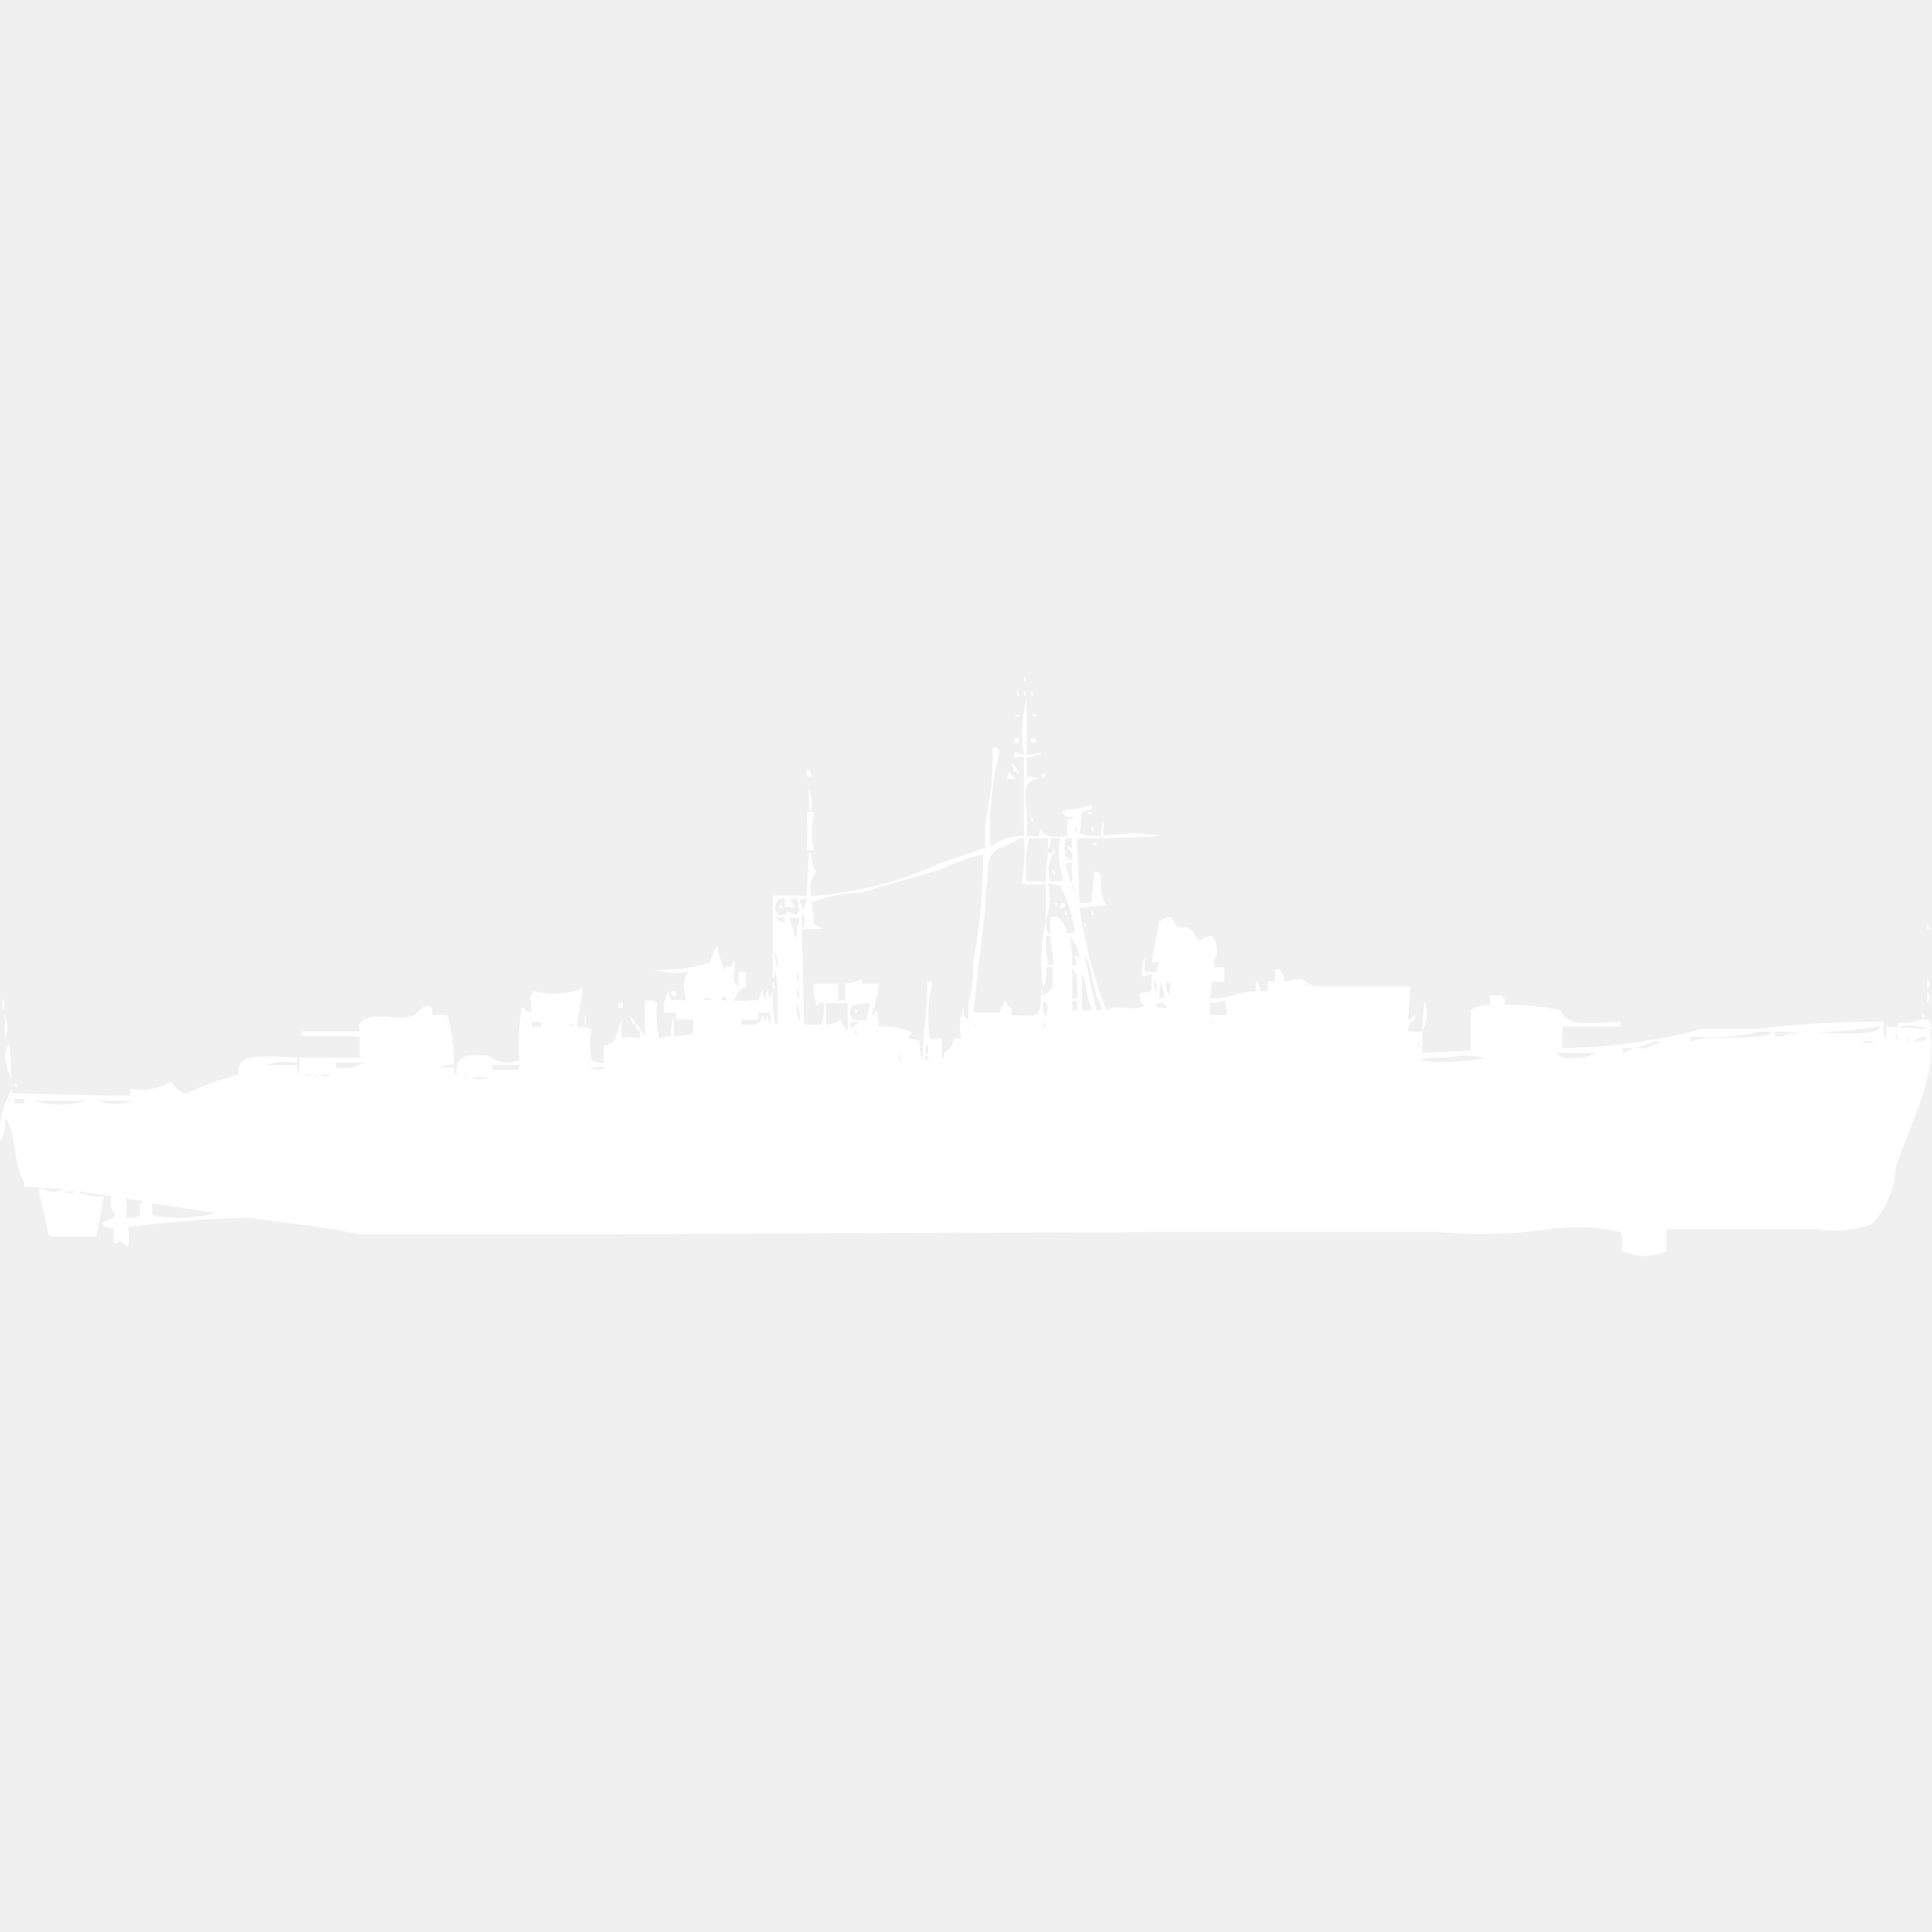
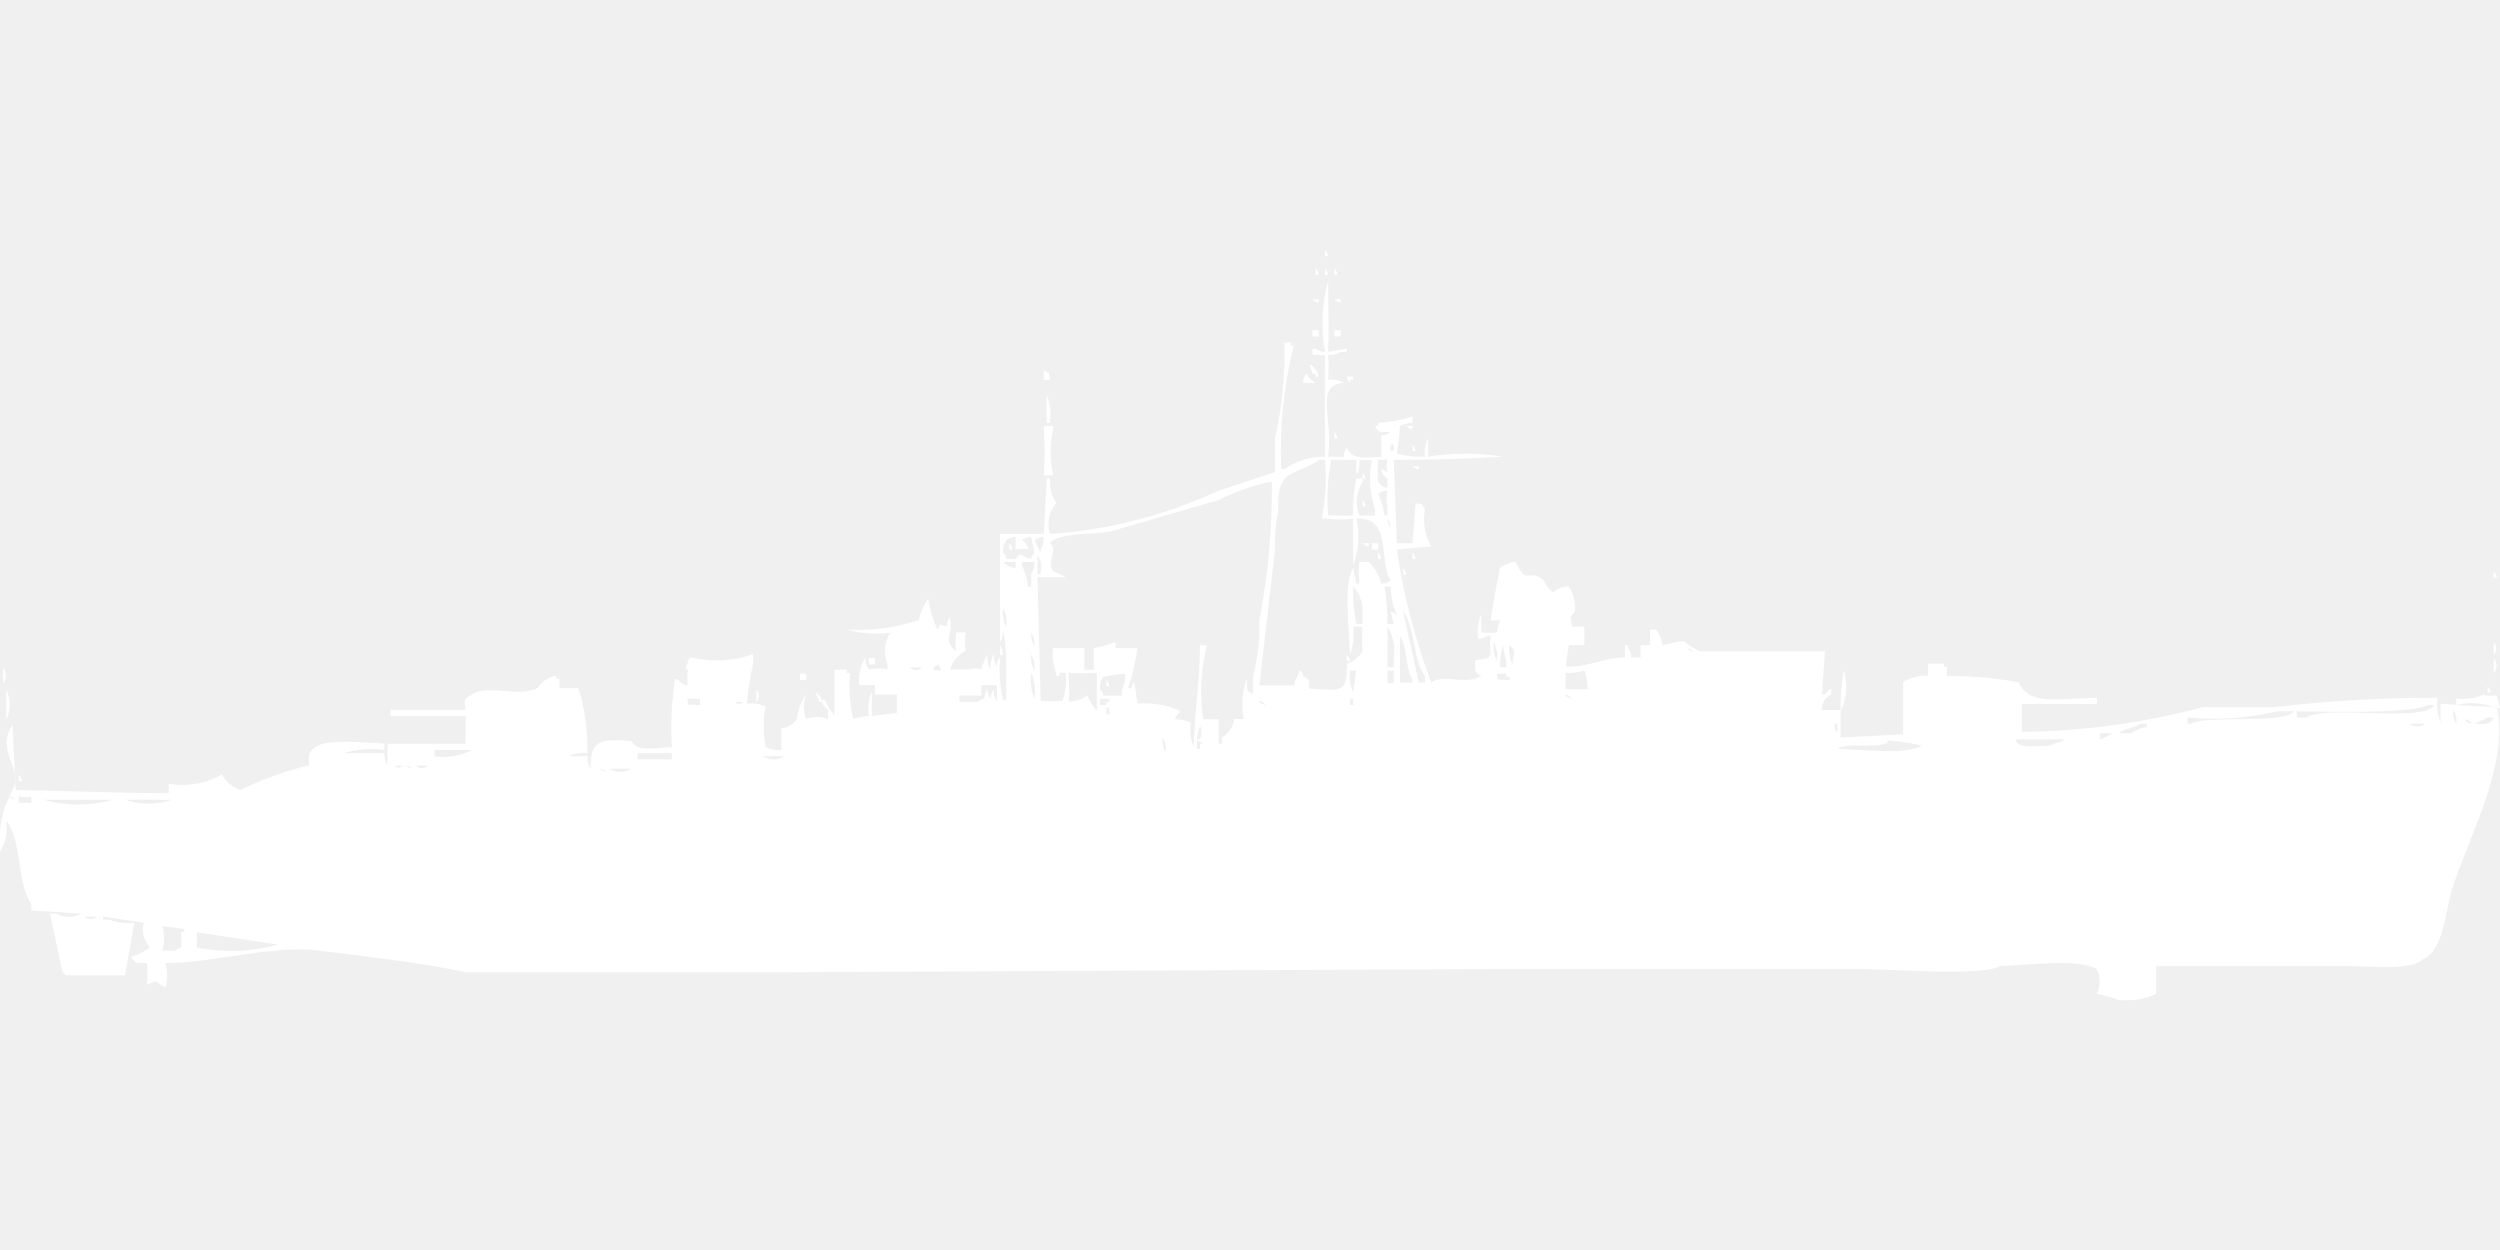
- <svg xmlns="http://www.w3.org/2000/svg" width="40" height="40" viewBox="0 0 40 40">
+ <svg xmlns="http://www.w3.org/2000/svg" width="80" height="40" viewBox="0 0 80 40">
  <defs>
    <style>
      .cls-1 {
        fill: #fff;
        fill-rule: evenodd;
      }
    </style>
  </defs>
-   <path id="Color_Fill_1" data-name="Color Fill 1" class="cls-1" d="M21.2,14a0.178,0.178,0,0,1,.05.1H21.2V14Zm-0.15.3a0.178,0.178,0,0,1,.05.1H21.05V14.3Zm0.15,0a0.178,0.178,0,0,1,.05.1H21.2V14.3Zm0.15,0a0.178,0.178,0,0,1,.05.1H21.35V14.3Zm-0.1,1.333,0.3-.049V15.63h-0.1a0.34,0.34,0,0,1-.2.049,2.575,2.575,0,0,1,0,.4,0.422,0.422,0,0,1,.25.049c-0.338.03-.275,0.3-0.25,0.642a2.372,2.372,0,0,1,0,.543H21.5a0.237,0.237,0,0,1,.05-0.148c0.08,0.2.278,0.164,0.55,0.148V16.963a0.244,0.244,0,0,0,.15-0.049c-0.188-.007-0.176.023-0.25-0.1h0.05V16.765a1.927,1.927,0,0,0,.55-0.1v0.1a0.638,0.638,0,0,0-.2.049,4.323,4.323,0,0,1-.05.444,1.463,1.463,0,0,0,.45.049,0.515,0.515,0,0,1,.05-0.3v0.3a3.709,3.709,0,0,1,1.2,0c-0.515.035-1.161,0.049-1.75,0.049l0.05,1.333H22.6l0.05-.642c0.162,0.041.076-.024,0.15,0.1a0.858,0.858,0,0,0,.1.593l-0.55.049a9.9,9.9,0,0,0,.55,2.124c0.215-.134.556,0.048,0.8-0.1-0.126-.072-0.091-0.062-0.1-0.247,0.158-.049.186,0.009,0.25-0.1a1.4,1.4,0,0,1,0-.3H23.8a0.256,0.256,0,0,1-.15.049,0.758,0.758,0,0,1,.05-0.395v0.3h0.25a0.62,0.62,0,0,1,.05-0.2H23.85c0.031-.233.1-0.58,0.15-0.839a0.533,0.533,0,0,1,.25-0.1c0.18,0.4.207,0.091,0.45,0.3a0.444,0.444,0,0,0,.15.2,0.339,0.339,0,0,1,.25-0.1,0.646,0.646,0,0,1,.1.4c-0.1.124-.066,0.081-0.05,0.247h0.2v0.3H25.1l-0.05.346c0.43,0,.547-0.133.95-0.148v-0.2h0.05V20.37a0.25,0.25,0,0,1,.05.148h0.15v-0.2H26.4V20.074h0.1a0.519,0.519,0,0,1,.1.247c0.52-.1.2-0.089,0.6,0.1h2l-0.05.691H29.2a0.3,0.3,0,0,1,.1-0.1v0.1a0.251,0.251,0,0,0-.15.247h0.3V21.8l1-.049v-0.84a0.666,0.666,0,0,1,.4-0.1v-0.2H31.1v0.049h0.05v0.148a5.737,5.737,0,0,1,1.15.1c0.166,0.376.618,0.259,1.25,0.247v0.1h-1.2V21.7a11.754,11.754,0,0,0,2.9-.4H36.4a21.264,21.264,0,0,1,2.6-.148,0.758,0.758,0,0,0,.05.4v-0.3c0.275,0.018.567,0.049,0.9,0.049,0.188,0.922-.4,1.962-0.7,2.864a1.842,1.842,0,0,1-.5,1.185,2.41,2.41,0,0,1-1.15.1H34.5V25.9a1.169,1.169,0,0,1-.6.1,2.28,2.28,0,0,0-.35-0.1,0.454,0.454,0,0,0,0-.395A4.312,4.312,0,0,0,32,25.457a9.251,9.251,0,0,1-2.2.049H24l-11.4.049H7.45C6.712,25.4,5.794,25.3,5.1,25.21a22.119,22.119,0,0,0-2.45.2,0.892,0.892,0,0,1,0,.4c-0.193-.111-0.1-0.137-0.3-0.049a1.545,1.545,0,0,0,0-.346c-0.188-.007-0.176.023-0.25-0.1a0.928,0.928,0,0,0,.3-0.148,0.415,0.415,0,0,1-.1-0.4l-0.65-.1v0.049h0.1a0.8,0.8,0,0,0,.4.049L2,25.6H1.05A0.141,0.141,0,0,0,1,25.556l-0.2-.938H0.9a0.421,0.421,0,0,0,.4,0l-0.8-.049v-0.1c-0.239-.354-0.136-1-0.4-1.333a0.717,0.717,0,0,1-.1.494,1.7,1.7,0,0,1,.2-0.988C0.393,22.31-.087,22.018.2,21.6l0.05,1.037c0.837,0.012,1.631.049,2.45,0.049V22.543A1.268,1.268,0,0,0,3.55,22.4a0.5,0.5,0,0,0,.3.247,5.6,5.6,0,0,1,1.1-.4c-0.11-.475.585-0.375,1.2-0.346V22a1.507,1.507,0,0,0-.65.049H6.15a0.316,0.316,0,0,0,.05.2V21.9H7.45V21.457H6.25v-0.1h1.2c-0.015-.119-0.053-0.164.1-0.247,0.269-.166.734,0.053,1.05-0.1a0.448,0.448,0,0,1,.3-0.2v0.049H8.95v0.148h0.3L9.3,21.161a3.732,3.732,0,0,1,.1.889,0.532,0.532,0,0,0-.3.049H9.4a0.316,0.316,0,0,0,.05.2c-0.016-.472.181-0.474,0.65-0.444a0.651,0.651,0,0,0,.65.1,5.053,5.053,0,0,1,.05-1.086h0.05a0.193,0.193,0,0,0,.15.1v-0.2c0.039-.085-0.076-0.026,0-0.148a0.168,0.168,0,0,1,.05-0.1,1.716,1.716,0,0,0,1-.049v0.148a5.085,5.085,0,0,0-.1.642,0.533,0.533,0,0,1,.3.049,1.641,1.641,0,0,0,0,.642A0.437,0.437,0,0,0,12.5,22V21.654a0.344,0.344,0,0,0,.25-0.148,0.854,0.854,0,0,1,.15-0.4,0.535,0.535,0,0,0,0,.4,0.48,0.48,0,0,1,.35,0V21.358a0.191,0.191,0,0,1-.1-0.148H13.2a1.525,1.525,0,0,0,.15.247V20.716h0.2v0.049H13.6a2.519,2.519,0,0,0,.05.741,0.791,0.791,0,0,1,.25-0.049,0.758,0.758,0,0,1,.05-0.4v0.4l0.4-.049v-0.3H14V20.963H13.75a0.632,0.632,0,0,1,.1-0.445,0.316,0.316,0,0,0,.05.2,0.554,0.554,0,0,1,.3,0v-0.1a0.513,0.513,0,0,1,.05-0.494,1.66,1.66,0,0,1-.7-0.049,3.059,3.059,0,0,0,1.15-.148,0.971,0.971,0,0,1,.15-0.346,1.732,1.732,0,0,0,.15.494c0.089-.129,0-0.069.15-0.049a0.237,0.237,0,0,1,.05-0.148v0.049c0.07,0.159-.134.35,0.1,0.494a1.01,1.01,0,0,1,0-.3h0.15a0.953,0.953,0,0,0,0,.3,0.475,0.475,0,0,0-.25.3h0.3a0.283,0.283,0,0,1,.2,0,1.233,1.233,0,0,1,.1-0.247,0.409,0.409,0,0,0,.05.247,0.409,0.409,0,0,1,.05-0.247,0.316,0.316,0,0,0,.05.2A0.237,0.237,0,0,1,16,20.519a2.246,2.246,0,0,0,.05.691H16.1V20.765a3.364,3.364,0,0,0-.05-0.691,0.316,0.316,0,0,1-.05.2V18.543h0.7l0.05-.889H16.8a0.628,0.628,0,0,0,.1.4,0.508,0.508,0,0,0-.1.494,7.647,7.647,0,0,0,2.7-.691l0.9-.3V17.012a6.084,6.084,0,0,0,.15-1.531h0.1v0.049H20.7a6.848,6.848,0,0,0-.2,1.975h0.05a1.063,1.063,0,0,1,.65-0.2c0-.684-0.006-1.154,0-1.63H21v-0.1h0.05a0.256,0.256,0,0,0,.15.049,2.608,2.608,0,0,1,.05-1.136C21.25,14.93,21.267,15.308,21.25,15.63ZM21,14.79h0.1V14.84A0.171,0.171,0,0,1,21,14.79Zm0.35,0h0.1V14.84A0.171,0.171,0,0,1,21.35,14.79ZM21,15.284h0.1v0.1H21v-0.1Zm0.35,0h0.1v0.1h-0.1v-0.1Zm-0.4.543a0.27,0.27,0,0,1,.15.2H21.05V15.975H21Zm-4.25.1c0.127,0.072.056-.011,0.1,0.148H16.7V15.926Zm4.15,0.2a0.237,0.237,0,0,1,.05-0.148,0.382,0.382,0,0,0,.15.148h-0.2Zm0.7-.1h0.1v0.049H21.6v0.049A0.178,0.178,0,0,1,21.55,16.025Zm-4.8.3a0.905,0.905,0,0,1,.05.444H16.75V16.716A3.084,3.084,0,0,1,16.75,16.321ZM16.7,17.6a5.991,5.991,0,0,0,0-.79h0.15v0.049a1.753,1.753,0,0,0,0,.741H16.7Zm5.8-.79h0.1v0.049A0.171,0.171,0,0,1,22.5,16.815Zm-1.15.1a0.178,0.178,0,0,1,.05.1H21.35v-0.1Zm0.9,0.2v0.1H22.3A0.168,0.168,0,0,0,22.25,17.111Zm0.35,0a0.178,0.178,0,0,1,.05.1H22.6v-0.1Zm-2.45,3.852H20.7c0.038-.13.06-0.118,0.1-0.247a0.178,0.178,0,0,1,.05.1c0.126,0.072.077,0.022,0.1,0.2,0.5,0.027.61,0.084,0.6-.395a0.5,0.5,0,0,0,.25-0.2,3.086,3.086,0,0,1,0-.4H21.65a0.89,0.89,0,0,1-.05.444,3.686,3.686,0,0,1,.05-1.383l0.05,0.247h0.05a1.686,1.686,0,0,1,0-.346H21.9a0.688,0.688,0,0,1,.2.346,0.243,0.243,0,0,0,.15-0.049,2.847,2.847,0,0,0-.3-0.938A0.437,0.437,0,0,0,21.7,18.3a1.23,1.23,0,0,1-.05.741V18.3a1.564,1.564,0,0,1-.45,0H21.15a3.408,3.408,0,0,0,.05-0.938H21.1c-0.4.283-.676,0.1-0.65,0.84a2.5,2.5,0,0,0-.05.593Zm1.1-2.716h0.4a2.742,2.742,0,0,1,.05-0.593h0.1V17.7a0.606,0.606,0,0,0-.05.543H22v-0.1a1.565,1.565,0,0,1-.05-0.79h-0.2a0.409,0.409,0,0,1-.05.247V17.358H21.3A3.209,3.209,0,0,0,21.25,18.247Zm0.8-.889a1.889,1.889,0,0,0,0,.346,0.193,0.193,0,0,0,.15.1V17.654a0.191,0.191,0,0,1-.1-0.148l0.1,0.049a0.391,0.391,0,0,1,0-.2H22.05Zm0.55,0.1h0.1v0.049A0.173,0.173,0,0,1,22.6,17.457Zm-0.8.1a0.178,0.178,0,0,1,.05.1H21.8v-0.1Zm-5.2,1.679q0.025,0.987.05,1.975a1.554,1.554,0,0,0,.35,0,0.906,0.906,0,0,0,.05-0.445h-0.1v0.049H16.9V20.765a0.772,0.772,0,0,1-.05-0.395h0.5v0.346H17.5V20.37a1.727,1.727,0,0,0,.35-0.1v0.1H18.2a4.033,4.033,0,0,1-.15.642H18.1a0.168,0.168,0,0,1,.05-0.1l0.05,0.346a1.44,1.44,0,0,1,.65.1c0.068,0.05-.014.032-0.05,0.148a0.722,0.722,0,0,1,.25.049,0.758,0.758,0,0,0,.05.4c0-.512.1-1.014,0.1-1.63h0.1V20.37a2.961,2.961,0,0,0-.05,1.136H19.5V21.9h0.05V21.8a0.409,0.409,0,0,0,.2-0.3H19.9a1.164,1.164,0,0,1,.05-0.642c0.007,0.186-.024.174,0.1,0.247v-0.3a3.168,3.168,0,0,0,.1-0.889,11.287,11.287,0,0,0,.2-2.222,3.435,3.435,0,0,0-.85.3l-1.7.494a2.6,2.6,0,0,0-1,.2,2.01,2.01,0,0,1,.05.444c0.043,0.032.157,0.066,0.2,0.1H16.6Zm5.6-1.383a0.243,0.243,0,0,0-.15.049,1.131,1.131,0,0,1,.1.346H22.2V18.1A0.534,0.534,0,0,1,22.2,17.852ZM21.8,18a0.178,0.178,0,0,1,.05.1H21.8V18Zm0.4,0.3a0.237,0.237,0,0,0,.05.148A0.237,0.237,0,0,0,22.2,18.3Zm-5.7.3a0.243,0.243,0,0,0-.15.049,0.191,0.191,0,0,1,.1.148,0.4,0.4,0,0,0-.2,0v-0.2a0.243,0.243,0,0,0-.15.049,0.33,0.33,0,0,0-.05.2,0.178,0.178,0,0,1,.05.1h0.15c0.112-.138.037-0.041,0.25,0a0.168,0.168,0,0,1,.05-0.1Zm0.2,0a0.243,0.243,0,0,0-.15.049c0.032,0.043.067,0.155,0.1,0.2V18.79A0.33,0.33,0,0,0,16.7,18.593Zm-0.55.1a0.178,0.178,0,0,1,.05.1H16.15v-0.1Zm5.65,0h0.1v0.049A0.172,0.172,0,0,1,21.8,18.691Zm0.15,0h0.1v0.1h-0.1v-0.1Zm0.1,0.148a0.178,0.178,0,0,1,.05.1H22.05v-0.1Zm0.55,0a0.178,0.178,0,0,1,.05.1H22.6v-0.1Zm-6,.049v0.3h0.05V19.136A0.266,0.266,0,0,0,16.6,18.889Zm-0.55.1a0.359,0.359,0,0,0,.2.1v-0.1h-0.2Zm0.5,0h-0.2v0.049a1.088,1.088,0,0,1,.1.346H16.5v-0.2A0.33,0.33,0,0,0,16.55,18.988Zm5.9,0.1a0.178,0.178,0,0,1,.05.1H22.45v-0.1ZM39.9,19.136a0.178,0.178,0,0,1,.05.1H39.9v-0.1Zm-18.25.247a2.742,2.742,0,0,0,.05.593h0.1v-0.2a1.92,1.92,0,0,1-.05-0.4h-0.1Zm0.5,0a3.064,3.064,0,0,1,.05.593h0.1l-0.05-.2,0.1,0.049A0.859,0.859,0,0,0,22.15,19.383Zm-6.1.346a0.515,0.515,0,0,0,.05.3A0.515,0.515,0,0,0,16.05,19.728Zm6.4,0.049,0.25,1.136h0.1v-0.1C22.6,20.544,22.652,20.051,22.45,19.778Zm-0.25.247c0,0.318.006,0.356,0,.642h0.1V20.519A0.726,0.726,0,0,0,22.2,20.025Zm-5.7.1a0.316,0.316,0,0,0,.05.2A0.316,0.316,0,0,0,16.5,20.124Zm5.9,0.79h0.2V20.864c-0.118-.182-0.076-0.514-0.2-0.691v0.741Zm1.5-.642a0.515,0.515,0,0,0,.05.3A0.516,0.516,0,0,0,23.9,20.272Zm16,0a0.143,0.143,0,0,1,0,.2v-0.2ZM16,20.321a0.25,0.25,0,0,1,.05.148H16V20.321Zm8.05,0a1.05,1.05,0,0,0-.05.346h0.1v-0.1A1.732,1.732,0,0,1,24.05,20.321Zm0.1,0a0.515,0.515,0,0,0,.05.3l0.05-.247ZM27,20.37a0.182,0.182,0,0,0,.1.049A0.18,0.18,0,0,0,27,20.37Zm-10.5.1a0.409,0.409,0,0,0,.05.247A0.409,0.409,0,0,0,16.5,20.469Zm5.05,0a0.178,0.178,0,0,1,.05.1H21.55v-0.1Zm-7.65.049H14v0.1H13.9v-0.1Zm26,0a0.2,0.2,0,0,1,0,.247V20.519Zm-24.9.1c0.01,0.069-.041-0.02-0.05.049-0.1.038,0.1,0.049,0.1,0.049A0.168,0.168,0,0,0,15,20.617Zm-14.95.049a0.2,0.2,0,0,1,0,.247V20.667Zm14.5,0a0.147,0.147,0,0,0,.2,0h-0.2Zm7.05,0.049a0.633,0.633,0,0,0,.05.346C21.673,20.869,21.758,20.815,21.6,20.716Zm0.6,0v0.2h0.1v-0.2H22.2Zm2.85,0.049v0.247H25.4a0.829,0.829,0,0,0-.05-0.3A0.925,0.925,0,0,1,25.05,20.765Zm4.45-.049a0.842,0.842,0,0,1-.05.642A3.573,3.573,0,0,1,29.5,20.716Zm-16.7.049h0.1v0.1H12.8v-0.1Zm3.7,0a0.758,0.758,0,0,0,.05.4A0.758,0.758,0,0,0,16.5,20.765Zm0.6,0.445a0.5,0.5,0,0,0,.3-0.1,0.733,0.733,0,0,0,.15.247V20.765a3.234,3.234,0,0,1-.45,0v0.1A2.2,2.2,0,0,1,17.1,21.21Zm0.9-.445a3.081,3.081,0,0,0-.35.049,0.33,0.33,0,0,0-.05.2,0.178,0.178,0,0,1,.05.1h0.3v-0.1A0.423,0.423,0,0,0,18,20.765Zm5.95,0c0.014,0.128-.023.088,0.2,0.1V20.815H24.1V20.765H23.95Zm-6.25.1a0.178,0.178,0,0,1,.05.1H17.7v-0.1Zm-2,.1v0.148H15.35v0.1h0.3a0.181,0.181,0,0,1,.1-0.049,0.237,0.237,0,0,1,.05-0.148,0.237,0.237,0,0,0,.05.148,0.237,0.237,0,0,1,.05-0.148,0.316,0.316,0,0,0,.05.2V20.963H15.7Zm24.1,0a0.178,0.178,0,0,1,.05.1H39.8v-0.1Zm-39.7.049a0.581,0.581,0,0,1,0,.494V21.012Zm12,0a0.143,0.143,0,0,1,0,.2v-0.2Zm0.95,0.049a0.191,0.191,0,0,1,.1.148H13.1V21.161A0.178,0.178,0,0,1,13.05,21.062Zm12,0.049a0.182,0.182,0,0,0,.1.049A0.182,0.182,0,0,0,25.05,21.111Zm14.7,0h0.2l0.05,0.2H39.95a1.057,1.057,0,0,0-.65-0.049v-0.1A0.922,0.922,0,0,0,39.75,21.111ZM11,21.161c0.014,0.128-.023.088,0.2,0.1v-0.1H11Zm6.6,0v0.1h0.1V21.21h0.05V21.161H17.6Zm4,0v0.1h0.05A0.168,0.168,0,0,0,21.6,21.161Zm-9.85.049c0.086,0.043.064,0.044,0.15,0H11.75Zm8.4,0a0.182,0.182,0,0,0,.1.049A0.18,0.18,0,0,0,20.15,21.21Zm18.7,0.049a9.051,9.051,0,0,1-2.1.1v0.1H36.9c0.365-.213,1.849.1,2.05-0.2h-0.1Zm-21.15.049v0.1h0.05A0.168,0.168,0,0,0,17.7,21.309Zm18.75,0.049a4.588,4.588,0,0,1-1.45.1v0.1h0.05c0.243-.145,1.5.017,1.65-0.2H36.45Zm2.8,0a0.316,0.316,0,0,0,.05.2A0.316,0.316,0,0,0,39.25,21.358Zm0.55,0.1c-0.043.032-.157,0.066-0.2,0.1,0.2,0,.225.025,0.3-0.1H39.8Zm-0.35.049a0.182,0.182,0,0,0,.1.049A0.18,0.18,0,0,0,39.45,21.506Zm-10.1.049a0.237,0.237,0,0,0,.05.148A0.237,0.237,0,0,0,29.35,21.556Zm4.9,0c-0.093.064-.263,0.08-0.35,0.148h0.2a0.59,0.59,0,0,1,.25-0.1V21.556h-0.1Zm4.3,0a0.2,0.2,0,0,0,.25,0H38.55ZM19.2,21.6a0.693,0.693,0,0,0-.05.2H19.2A0.288,0.288,0,0,0,19.2,21.6Zm14.4,0.1v0.1a0.892,0.892,0,0,0,.2-0.1H33.6Zm-15,.1a0.316,0.316,0,0,0,.05.2A0.316,0.316,0,0,0,18.6,21.8Zm13.65,0c0.023,0.142.257,0.11,0.55,0.1,0.05-.034.2-0.063,0.25-0.1h-0.8Zm-13.1.049v0.1H19.2V21.9h0.05A0.182,0.182,0,0,0,19.15,21.852Zm11.05,0c-0.177.106-.624-0.009-0.8,0.1a3.667,3.667,0,0,0,1.35-.049A2.848,2.848,0,0,0,30.2,21.852ZM6.95,22v0.1a0.947,0.947,0,0,0,.6-0.1H6.95Zm3.25,0.049v0.1h0.55v-0.1H10.2Zm2,0.049a0.34,0.34,0,0,0,.35,0H12.2Zm-5.9.148c0.086,0.044.064,0.044,0.15,0H6.3Zm0.2,0a0.181,0.181,0,0,0,.1.049A0.181,0.181,0,0,0,6.5,22.247Zm0.15,0a0.147,0.147,0,0,0,.2,0H6.65ZM9.6,22.3a0.181,0.181,0,0,0,.1.049A0.181,0.181,0,0,0,9.6,22.3Zm0.15,0a0.34,0.34,0,0,0,.35,0H9.75Zm-9.45.1a0.177,0.177,0,0,1,.05.1H0.3V22.4Zm-0.15.346a0.18,0.18,0,0,0,.1.049A0.181,0.181,0,0,0,.15,22.741Zm0.15,0v0.1H0.5v-0.1A0.4,0.4,0,0,1,.3,22.741ZM0.7,22.79a2,2,0,0,0,1.1,0H0.7Zm1.3,0a1.137,1.137,0,0,0,.75,0H2ZM1.35,24.667a0.147,0.147,0,0,0,.2,0H1.35ZM2.6,24.815a0.806,0.806,0,0,1,0,.4H2.8a0.181,0.181,0,0,1,.1-0.049V24.914H2.95V24.864Zm0.55,0.1v0.247a2.869,2.869,0,0,0,1.3-.049Z" />
+   <path id="Color_Fill_1" data-name="Color Fill 1" class="cls-1" d="M42.4,8a0.355,0.355,0,0,1,.1.2H42.4V8Zm-0.3.593a0.355,0.355,0,0,1,.1.2H42.1v-0.2Zm0.3,0a0.355,0.355,0,0,1,.1.2H42.4v-0.2Zm0.3,0a0.355,0.355,0,0,1,.1.2H42.7v-0.2Zm-0.2,2.667,0.6-.1v0.1H42.9a0.681,0.681,0,0,1-.4.1,5.148,5.148,0,0,1,0,.79,0.846,0.846,0,0,1,.5.1c-0.676.06-.549,0.595-0.5,1.284a4.737,4.737,0,0,1,0,1.086H43a0.474,0.474,0,0,1,.1-0.3c0.16,0.39.555,0.327,1.1,0.3V13.926a0.487,0.487,0,0,0,.3-0.1c-0.376-.014-0.352.046-0.5-0.2h0.1v-0.1a3.849,3.849,0,0,0,1.1-.2v0.2a1.279,1.279,0,0,0-.4.1,8.635,8.635,0,0,1-.1.889,2.925,2.925,0,0,0,.9.1,1.031,1.031,0,0,1,.1-0.593v0.593a7.409,7.409,0,0,1,2.4,0c-1.03.069-2.322,0.1-3.5,0.1l0.1,2.667h0.5L45.3,16.1c0.325,0.082.153-.048,0.3,0.2a1.717,1.717,0,0,0,.2,1.185l-1.1.1a19.789,19.789,0,0,0,1.1,4.247c0.429-.269,1.111.1,1.6-0.2-0.252-.144-0.183-0.124-0.2-0.494,0.316-.1.372,0.018,0.5-0.2a2.8,2.8,0,0,1,0-.593H47.6a0.514,0.514,0,0,1-.3.1,1.516,1.516,0,0,1,.1-0.79v0.593h0.5a1.238,1.238,0,0,1,.1-0.395H47.7c0.062-.467.193-1.16,0.3-1.679a1.068,1.068,0,0,1,.5-0.2c0.361,0.808.413,0.182,0.9,0.593a0.887,0.887,0,0,0,.3.4,0.679,0.679,0,0,1,.5-0.2,1.293,1.293,0,0,1,.2.79c-0.2.248-.132,0.162-0.1,0.494h0.4v0.593H50.2l-0.1.691c0.861-.006,1.095-0.266,1.9-0.3V20.642h0.1v0.1a0.5,0.5,0,0,1,.1.3h0.3V20.642h0.3V20.148H53a1.041,1.041,0,0,1,.2.494c1.041-.208.395-0.177,1.2,0.2h4l-0.1,1.383h0.1a0.606,0.606,0,0,1,.2-0.2v0.2a0.5,0.5,0,0,0-.3.494h0.6V23.6l2-.1V21.827a1.334,1.334,0,0,1,.8-0.2V21.235h0.5v0.1h0.1v0.3a11.473,11.473,0,0,1,2.3.2c0.333,0.753,1.236.518,2.5,0.494v0.2H64.7v0.889a23.507,23.507,0,0,0,5.8-.79h2.3a42.509,42.509,0,0,1,5.2-.3,1.515,1.515,0,0,0,.1.79V22.519c0.55,0.037,1.134.1,1.8,0.1,0.376,1.844-.792,3.924-1.4,5.728-0.258.766-.277,2.083-1,2.37-0.406.345-1.573,0.2-2.3,0.2H69V31.8a2.34,2.34,0,0,1-1.2.2,4.575,4.575,0,0,0-.7-0.2,0.908,0.908,0,0,0,0-.79c-0.559-.353-2.309-0.112-3.1-0.1-0.559.341-3.489,0.1-4.4,0.1H48l-22.8.1H14.9c-1.475-.32-3.312-0.513-4.7-0.691-1.471-.189-3.344.395-4.9,0.4a1.783,1.783,0,0,1,0,.79c-0.385-.221-0.206-0.274-0.6-0.1a3.089,3.089,0,0,0,0-.691c-0.376-.014-0.352.047-0.5-0.2a1.855,1.855,0,0,0,.6-0.3,0.829,0.829,0,0,1-.2-0.79l-1.3-.2v0.1H3.5a1.6,1.6,0,0,0,.8.1L4,31.21H2.1a0.282,0.282,0,0,0-.1-0.1L1.6,29.235H1.8a0.842,0.842,0,0,0,.8,0l-1.6-.1v-0.2c-0.478-.708-0.272-2.006-0.8-2.667a1.434,1.434,0,0,1-.2.988,3.4,3.4,0,0,1,.4-1.975c0.386-.664-0.573-1.248,0-2.074l0.1,2.074c1.674,0.024,3.262.1,4.9,0.1v-0.3a2.536,2.536,0,0,0,1.7-.3,1,1,0,0,0,.6.494,11.209,11.209,0,0,1,2.2-.79c-0.22-.95,1.171-0.75,2.4-0.691V24a3.016,3.016,0,0,0-1.3.1h1.3a0.632,0.632,0,0,0,.1.395V23.8h2.5V22.914H12.5v-0.2h2.4c-0.031-.237-0.105-0.328.2-0.494,0.538-.332,1.468.107,2.1-0.2a0.9,0.9,0,0,1,.6-0.4v0.1h0.1v0.3h0.6l0.1,0.3a7.465,7.465,0,0,1,.2,1.778,1.066,1.066,0,0,0-.6.1h0.6a0.632,0.632,0,0,0,.1.4c-0.032-.944.363-0.949,1.3-0.889,0.2,0.354.645,0.23,1.3,0.2a10.12,10.12,0,0,1,.1-2.173h0.1a0.387,0.387,0,0,0,.3.2V21.531c0.079-.17-0.151-0.052,0-0.3a0.337,0.337,0,0,1,.1-0.2,3.434,3.434,0,0,0,2-.1v0.3a10.151,10.151,0,0,0-.2,1.284,1.066,1.066,0,0,1,.6.1,3.284,3.284,0,0,0,0,1.284,0.874,0.874,0,0,0,.5.1V23.309a0.687,0.687,0,0,0,.5-0.3,1.708,1.708,0,0,1,.3-0.79,1.071,1.071,0,0,0,0,.79,0.96,0.96,0,0,1,.7,0v-0.3a0.382,0.382,0,0,1-.2-0.3h0.1a3.055,3.055,0,0,0,.3.494V21.432h0.4v0.1h0.1a5.034,5.034,0,0,0,.1,1.481,1.589,1.589,0,0,1,.5-0.1,1.515,1.515,0,0,1,.1-0.79v0.79l0.8-.1V22.222H28v-0.3H27.5a1.264,1.264,0,0,1,.2-0.889,0.632,0.632,0,0,0,.1.4,1.106,1.106,0,0,1,.6,0v-0.2a1.026,1.026,0,0,1,.1-0.988,3.319,3.319,0,0,1-1.4-.1,6.117,6.117,0,0,0,2.3-.3,1.942,1.942,0,0,1,.3-0.691,3.464,3.464,0,0,0,.3.988c0.178-.258,0-0.139.3-0.1a0.474,0.474,0,0,1,.1-0.3v0.1c0.139,0.318-.269.7,0.2,0.988a2.019,2.019,0,0,1,0-.593h0.3a1.91,1.91,0,0,0,0,.593,0.95,0.95,0,0,0-.5.593H31a0.564,0.564,0,0,1,.4,0,2.462,2.462,0,0,1,.2-0.494,0.818,0.818,0,0,0,.1.494,0.818,0.818,0,0,1,.1-0.494,0.632,0.632,0,0,0,.1.395,0.474,0.474,0,0,1,.1-0.3,4.489,4.489,0,0,0,.1,1.383h0.1V21.531a6.736,6.736,0,0,0-.1-1.383,0.632,0.632,0,0,1-.1.4V17.086h1.4l0.1-1.778h0.1a1.254,1.254,0,0,0,.2.79,1.016,1.016,0,0,0-.2.988A15.292,15.292,0,0,0,39,15.7l1.8-.593V14.025a12.17,12.17,0,0,0,.3-3.062h0.2v0.1h0.1a13.7,13.7,0,0,0-.4,3.951h0.1a2.125,2.125,0,0,1,1.3-.395c0.005-1.367-.012-2.309,0-3.259H42v-0.2h0.1a0.515,0.515,0,0,0,.3.1,5.215,5.215,0,0,1,.1-2.272C42.5,9.859,42.533,10.617,42.5,11.259ZM42,9.58h0.2v0.1A0.344,0.344,0,0,1,42,9.58Zm0.7,0h0.2v0.1A0.344,0.344,0,0,1,42.7,9.58Zm-0.7.988h0.2v0.2H42v-0.2Zm0.7,0h0.2v0.2H42.7v-0.2Zm-0.8,1.086a0.54,0.54,0,0,1,.3.4H42.1v-0.1H42Zm-8.5.2c0.254,0.144.113-.021,0.2,0.3H33.4v-0.3Zm8.3,0.4a0.474,0.474,0,0,1,.1-0.3,0.763,0.763,0,0,0,.3.3H41.7Zm1.4-.2h0.2v0.1H43.2v0.1A0.355,0.355,0,0,1,43.1,12.049Zm-9.6.593a1.81,1.81,0,0,1,.1.889H33.5v-0.1A6.13,6.13,0,0,1,33.5,12.642ZM33.4,15.21a11.984,11.984,0,0,0,0-1.58h0.3v0.1a3.508,3.508,0,0,0,0,1.481H33.4ZM45,13.63h0.2v0.1A0.344,0.344,0,0,1,45,13.63Zm-2.3.2a0.354,0.354,0,0,1,.1.2H42.7v-0.2Zm1.8,0.4v0.2h0.1v-0.2H44.5Zm0.7,0a0.355,0.355,0,0,1,.1.2H45.2v-0.2Zm-4.9,7.7h1.1c0.076-.26.12-0.236,0.2-0.494a0.355,0.355,0,0,1,.1.2c0.252,0.145.154,0.044,0.2,0.4,1,0.055,1.221.168,1.2-.79a1,1,0,0,0,.5-0.4,6.13,6.13,0,0,1,0-.79H43.3a1.779,1.779,0,0,1-.1.889c-0.016-.714-0.224-2.27.1-2.766l0.1,0.494h0.1a3.381,3.381,0,0,1,0-.691h0.3a1.377,1.377,0,0,1,.4.691,0.487,0.487,0,0,0,.3-0.1c-0.324-.441-0.07-1.541-0.6-1.876a0.874,0.874,0,0,0-.5-0.1,2.46,2.46,0,0,1-.1,1.482V16.593a3.128,3.128,0,0,1-.9,0H42.3a6.816,6.816,0,0,0,.1-1.877H42.2c-0.79.567-1.352,0.2-1.3,1.679a5.006,5.006,0,0,0-.1,1.185Zm2.2-5.432h0.8a5.491,5.491,0,0,1,.1-1.185h0.2v0.1a1.213,1.213,0,0,0-.1,1.086H44V16.3a3.13,3.13,0,0,1-.1-1.58H43.5a0.819,0.819,0,0,1-.1.494V14.716H42.6A6.421,6.421,0,0,0,42.5,16.494Zm1.6-1.778a3.787,3.787,0,0,0,0,.691,0.387,0.387,0,0,0,.3.2v-0.3a0.382,0.382,0,0,1-.2-0.3l0.2,0.1a0.78,0.78,0,0,1,0-.4H44.1Zm1.1,0.2h0.2v0.1A0.344,0.344,0,0,1,45.2,14.914Zm-1.6.2a0.355,0.355,0,0,1,.1.2H43.6v-0.2ZM33.2,18.469q0.05,1.975.1,3.951a3.108,3.108,0,0,0,.7,0,1.81,1.81,0,0,0,.1-0.889H33.9v0.1H33.8v-0.1a1.545,1.545,0,0,1-.1-0.79h1v0.691H35V20.741a3.447,3.447,0,0,0,.7-0.2v0.2h0.7a8.057,8.057,0,0,1-.3,1.284h0.1a0.337,0.337,0,0,1,.1-0.2l0.1,0.691a2.882,2.882,0,0,1,1.3.2c0.137,0.1-.028.063-0.1,0.3a1.451,1.451,0,0,1,.5.1,1.516,1.516,0,0,0,.1.79c0.01-1.023.195-2.028,0.2-3.259h0.2v0.1a5.922,5.922,0,0,0-.1,2.272H39V23.8h0.1V23.6a0.819,0.819,0,0,0,.4-0.593h0.3a2.328,2.328,0,0,1,.1-1.284c0.014,0.372-.047.347,0.2,0.494V21.63a6.339,6.339,0,0,0,.2-1.778,22.576,22.576,0,0,0,.4-4.444A6.874,6.874,0,0,0,39,16l-3.4.988c-0.455.131-1.76,0.033-2,.395,0.273,0.164-.117.632,0.1,0.889,0.086,0.064.314,0.132,0.4,0.2H33.2ZM44.4,15.7a0.486,0.486,0,0,0-.3.1,2.263,2.263,0,0,1,.2.691h0.1V16.2A1.065,1.065,0,0,1,44.4,15.7Zm-0.8.3a0.355,0.355,0,0,1,.1.2H43.6V16Zm0.8,0.593a0.474,0.474,0,0,0,.1.3A0.474,0.474,0,0,0,44.4,16.593ZM33,17.185a0.487,0.487,0,0,0-.3.1,0.382,0.382,0,0,1,.2.3,0.811,0.811,0,0,0-.4,0v-0.4a0.487,0.487,0,0,0-.3.1,0.66,0.66,0,0,0-.1.4,0.355,0.355,0,0,1,.1.2h0.3c0.224-.276.074-0.082,0.5,0a0.337,0.337,0,0,1,.1-0.2Zm0.4,0a0.487,0.487,0,0,0-.3.1c0.065,0.085.134,0.311,0.2,0.4v-0.1A0.66,0.66,0,0,0,33.4,17.185Zm-1.1.2a0.355,0.355,0,0,1,.1.2H32.3v-0.2Zm11.3,0h0.2v0.1A0.344,0.344,0,0,1,43.6,17.383Zm0.3,0h0.2v0.2H43.9v-0.2Zm0.2,0.3a0.355,0.355,0,0,1,.1.2H44.1v-0.2Zm1.1,0a0.355,0.355,0,0,1,.1.2H45.2v-0.2Zm-12,.1V18.37h0.1v-0.1A0.532,0.532,0,0,0,33.2,17.778Zm-1.1.2a0.717,0.717,0,0,0,.4.2v-0.2H32.1Zm1,0H32.7v0.1a2.173,2.173,0,0,1,.2.691H33V18.37A0.66,0.66,0,0,0,33.1,17.975Zm11.8,0.2a0.355,0.355,0,0,1,.1.2H44.9v-0.2Zm34.9,0.1a0.355,0.355,0,0,1,.1.2H79.8v-0.2Zm-36.5.494a5.49,5.49,0,0,0,.1,1.185h0.2v-0.4A1.138,1.138,0,0,0,43.3,18.765Zm1,0a6.118,6.118,0,0,1,.1,1.185h0.2l-0.1-.4,0.2,0.1a2.175,2.175,0,0,1-.2-0.889H44.3Zm-12.2.691a1.031,1.031,0,0,0,.1.593A1.031,1.031,0,0,0,32.1,19.457Zm12.8,0.1,0.5,2.272h0.2v-0.2C45.2,21.087,45.3,20.1,44.9,19.556Zm-0.5.494c0,0.636.012,0.712,0,1.284h0.2v-0.3A1.452,1.452,0,0,0,44.4,20.049Zm-11.4.2a0.632,0.632,0,0,0,.1.4A0.632,0.632,0,0,0,33,20.247Zm11.8,1.58h0.4v-0.1c-0.236-.363-0.153-1.027-0.4-1.383v1.482Zm3-1.284a1.031,1.031,0,0,0,.1.593A1.031,1.031,0,0,0,47.8,20.543Zm32,0a0.286,0.286,0,0,1,0,.4v-0.4Zm-47.8.1a0.5,0.5,0,0,1,.1.3H32v-0.3Zm16.1,0a2.1,2.1,0,0,0-.1.691h0.2v-0.2A3.477,3.477,0,0,1,48.1,20.642Zm0.2,0a1.031,1.031,0,0,0,.1.593C48.429,20.822,48.55,20.879,48.3,20.642Zm5.7,0.1a0.362,0.362,0,0,0,.2.1A0.363,0.363,0,0,0,54,20.741Zm-21,.2a0.818,0.818,0,0,0,.1.494A0.819,0.819,0,0,0,33,20.938Zm10.1,0a0.354,0.354,0,0,1,.1.2H43.1v-0.2Zm-15.3.1H28v0.2H27.8v-0.2Zm52,0a0.393,0.393,0,0,1,0,.494V21.037Zm-49.8.2c0.021,0.138-.082-0.04-0.1.1-0.192.077,0.2,0.1,0.2,0.1A0.337,0.337,0,0,0,30,21.235Zm-29.9.1a0.393,0.393,0,0,1,0,.494V21.333Zm29,0a0.3,0.3,0,0,0,.4,0H29.1Zm14.1,0.1a1.264,1.264,0,0,0,.1.691l0.1-.691H43.2Zm1.2,0v0.4h0.2v-0.4H44.4Zm5.7,0.1v0.494h0.7a1.659,1.659,0,0,0-.1-0.593A1.853,1.853,0,0,1,50.1,21.531Zm8.9-.1a1.684,1.684,0,0,1-.1,1.284A7.146,7.146,0,0,1,59,21.432Zm-33.4.1h0.2v0.2H25.6v-0.2Zm7.4,0a1.515,1.515,0,0,0,.1.79A1.516,1.516,0,0,0,33,21.531Zm1.2,0.889a1,1,0,0,0,.6-0.2,1.464,1.464,0,0,0,.3.494V21.531a6.516,6.516,0,0,1-.9,0v0.2A4.379,4.379,0,0,1,34.2,22.42Zm1.8-.889a6.143,6.143,0,0,0-.7.1,0.66,0.66,0,0,0-.1.4,0.355,0.355,0,0,1,.1.2h0.6v-0.2A0.847,0.847,0,0,0,36,21.531Zm11.9,0c0.028,0.256-.047.175,0.4,0.2v-0.1H48.2v-0.1H47.9Zm-12.5.2a0.355,0.355,0,0,1,.1.2H35.4v-0.2Zm-4,.2v0.3H30.7v0.2h0.6a0.362,0.362,0,0,1,.2-0.1,0.474,0.474,0,0,1,.1-0.3,0.474,0.474,0,0,0,.1.3,0.474,0.474,0,0,1,.1-0.3,0.632,0.632,0,0,0,.1.4V21.926H31.4Zm48.2,0a0.355,0.355,0,0,1,.1.2H79.6v-0.2Zm-79.4.1a1.162,1.162,0,0,1,0,.988V22.025Zm24,0a0.286,0.286,0,0,1,0,.4v-0.4Zm1.9,0.1a0.382,0.382,0,0,1,.2.3H26.2v-0.1A0.355,0.355,0,0,1,26.1,22.124Zm24,0.1a0.362,0.362,0,0,0,.2.1A0.362,0.362,0,0,0,50.1,22.222Zm29.4,0h0.4l0.1,0.4H79.9a2.114,2.114,0,0,0-1.3-.1v-0.2A1.844,1.844,0,0,0,79.5,22.222Zm-57.5.1c0.028,0.256-.047.175,0.4,0.2v-0.2H22Zm13.2,0v0.2h0.2v-0.1h0.1v-0.1H35.2Zm8,0v0.2h0.1v-0.2H43.2Zm-19.7.1c0.172,0.087.128,0.088,0.3,0H23.5Zm16.8,0a0.362,0.362,0,0,0,.2.1A0.362,0.362,0,0,0,40.3,22.42Zm37.4,0.1c-0.486.3-3.386,0.206-4.2,0.2v0.2h0.3c0.73-.425,3.7.191,4.1-0.4H77.7Zm-42.3.1v0.2h0.1v-0.2H35.4Zm37.5,0.1a9.179,9.179,0,0,1-2.9.2v0.2h0.1c0.486-.291,3.008.033,3.3-0.4H72.9Zm5.6,0a0.632,0.632,0,0,0,.1.4A0.632,0.632,0,0,0,78.5,22.716Zm1.1,0.2c-0.086.064-.314,0.132-0.4,0.2,0.39,0,.45.049,0.6-0.2H79.6Zm-0.7.1a0.362,0.362,0,0,0,.2.1A0.363,0.363,0,0,0,78.9,23.012Zm-20.2.1a0.474,0.474,0,0,0,.1.3v-0.3H58.7Zm9.8,0c-0.186.127-.526,0.161-0.7,0.3h0.4a1.18,1.18,0,0,1,.5-0.2v-0.1H68.5Zm8.6,0a0.406,0.406,0,0,0,.5,0H77.1Zm-38.7.1a1.381,1.381,0,0,0-.1.395h0.1A0.575,0.575,0,0,0,38.4,23.21Zm28.8,0.2v0.2a1.775,1.775,0,0,0,.4-0.2H67.2Zm-30,.2a0.632,0.632,0,0,0,.1.4A0.632,0.632,0,0,0,37.2,23.6Zm27.3,0c0.047,0.284.514,0.219,1.1,0.2,0.1-.068.4-0.127,0.5-0.2H64.5Zm-26.2.1v0.2h0.1V23.8h0.1A0.362,0.362,0,0,0,38.3,23.7Zm22.1,0c-0.354.211-1.249-.019-1.6,0.2,0.7,0.016,2.216.211,2.7-.1A5.689,5.689,0,0,0,60.4,23.7ZM13.9,24v0.2a1.893,1.893,0,0,0,1.2-.2H13.9Zm6.5,0.1v0.2h1.1V24.1H20.4Zm4,0.1a0.68,0.68,0,0,0,.7,0H24.4Zm-11.8.3c0.172,0.087.128,0.088,0.3,0H12.6Zm0.4,0a0.362,0.362,0,0,0,.2.1A0.362,0.362,0,0,0,13,24.494Zm0.3,0a0.3,0.3,0,0,0,.4,0H13.3Zm5.9,0.1a0.363,0.363,0,0,0,.2.1A0.362,0.362,0,0,0,19.2,24.593Zm0.3,0a0.68,0.68,0,0,0,.7,0H19.5Zm-18.9.2a0.355,0.355,0,0,1,.1.2H0.6v-0.2Zm-0.3.691a0.362,0.362,0,0,0,.2.1A0.362,0.362,0,0,0,.3,25.482Zm0.3,0v0.2H1v-0.2A0.81,0.81,0,0,1,.6,25.482Zm0.8,0.1a4.006,4.006,0,0,0,2.2,0H1.4Zm2.6,0a2.273,2.273,0,0,0,1.5,0H4ZM2.7,29.333a0.3,0.3,0,0,0,.4,0H2.7Zm2.5,0.3a1.612,1.612,0,0,1,0,.79H5.6a0.362,0.362,0,0,1,.2-0.1V29.827H5.9v-0.1Zm1.1,0.2v0.494a5.738,5.738,0,0,0,2.6-.1Z" />
</svg>
